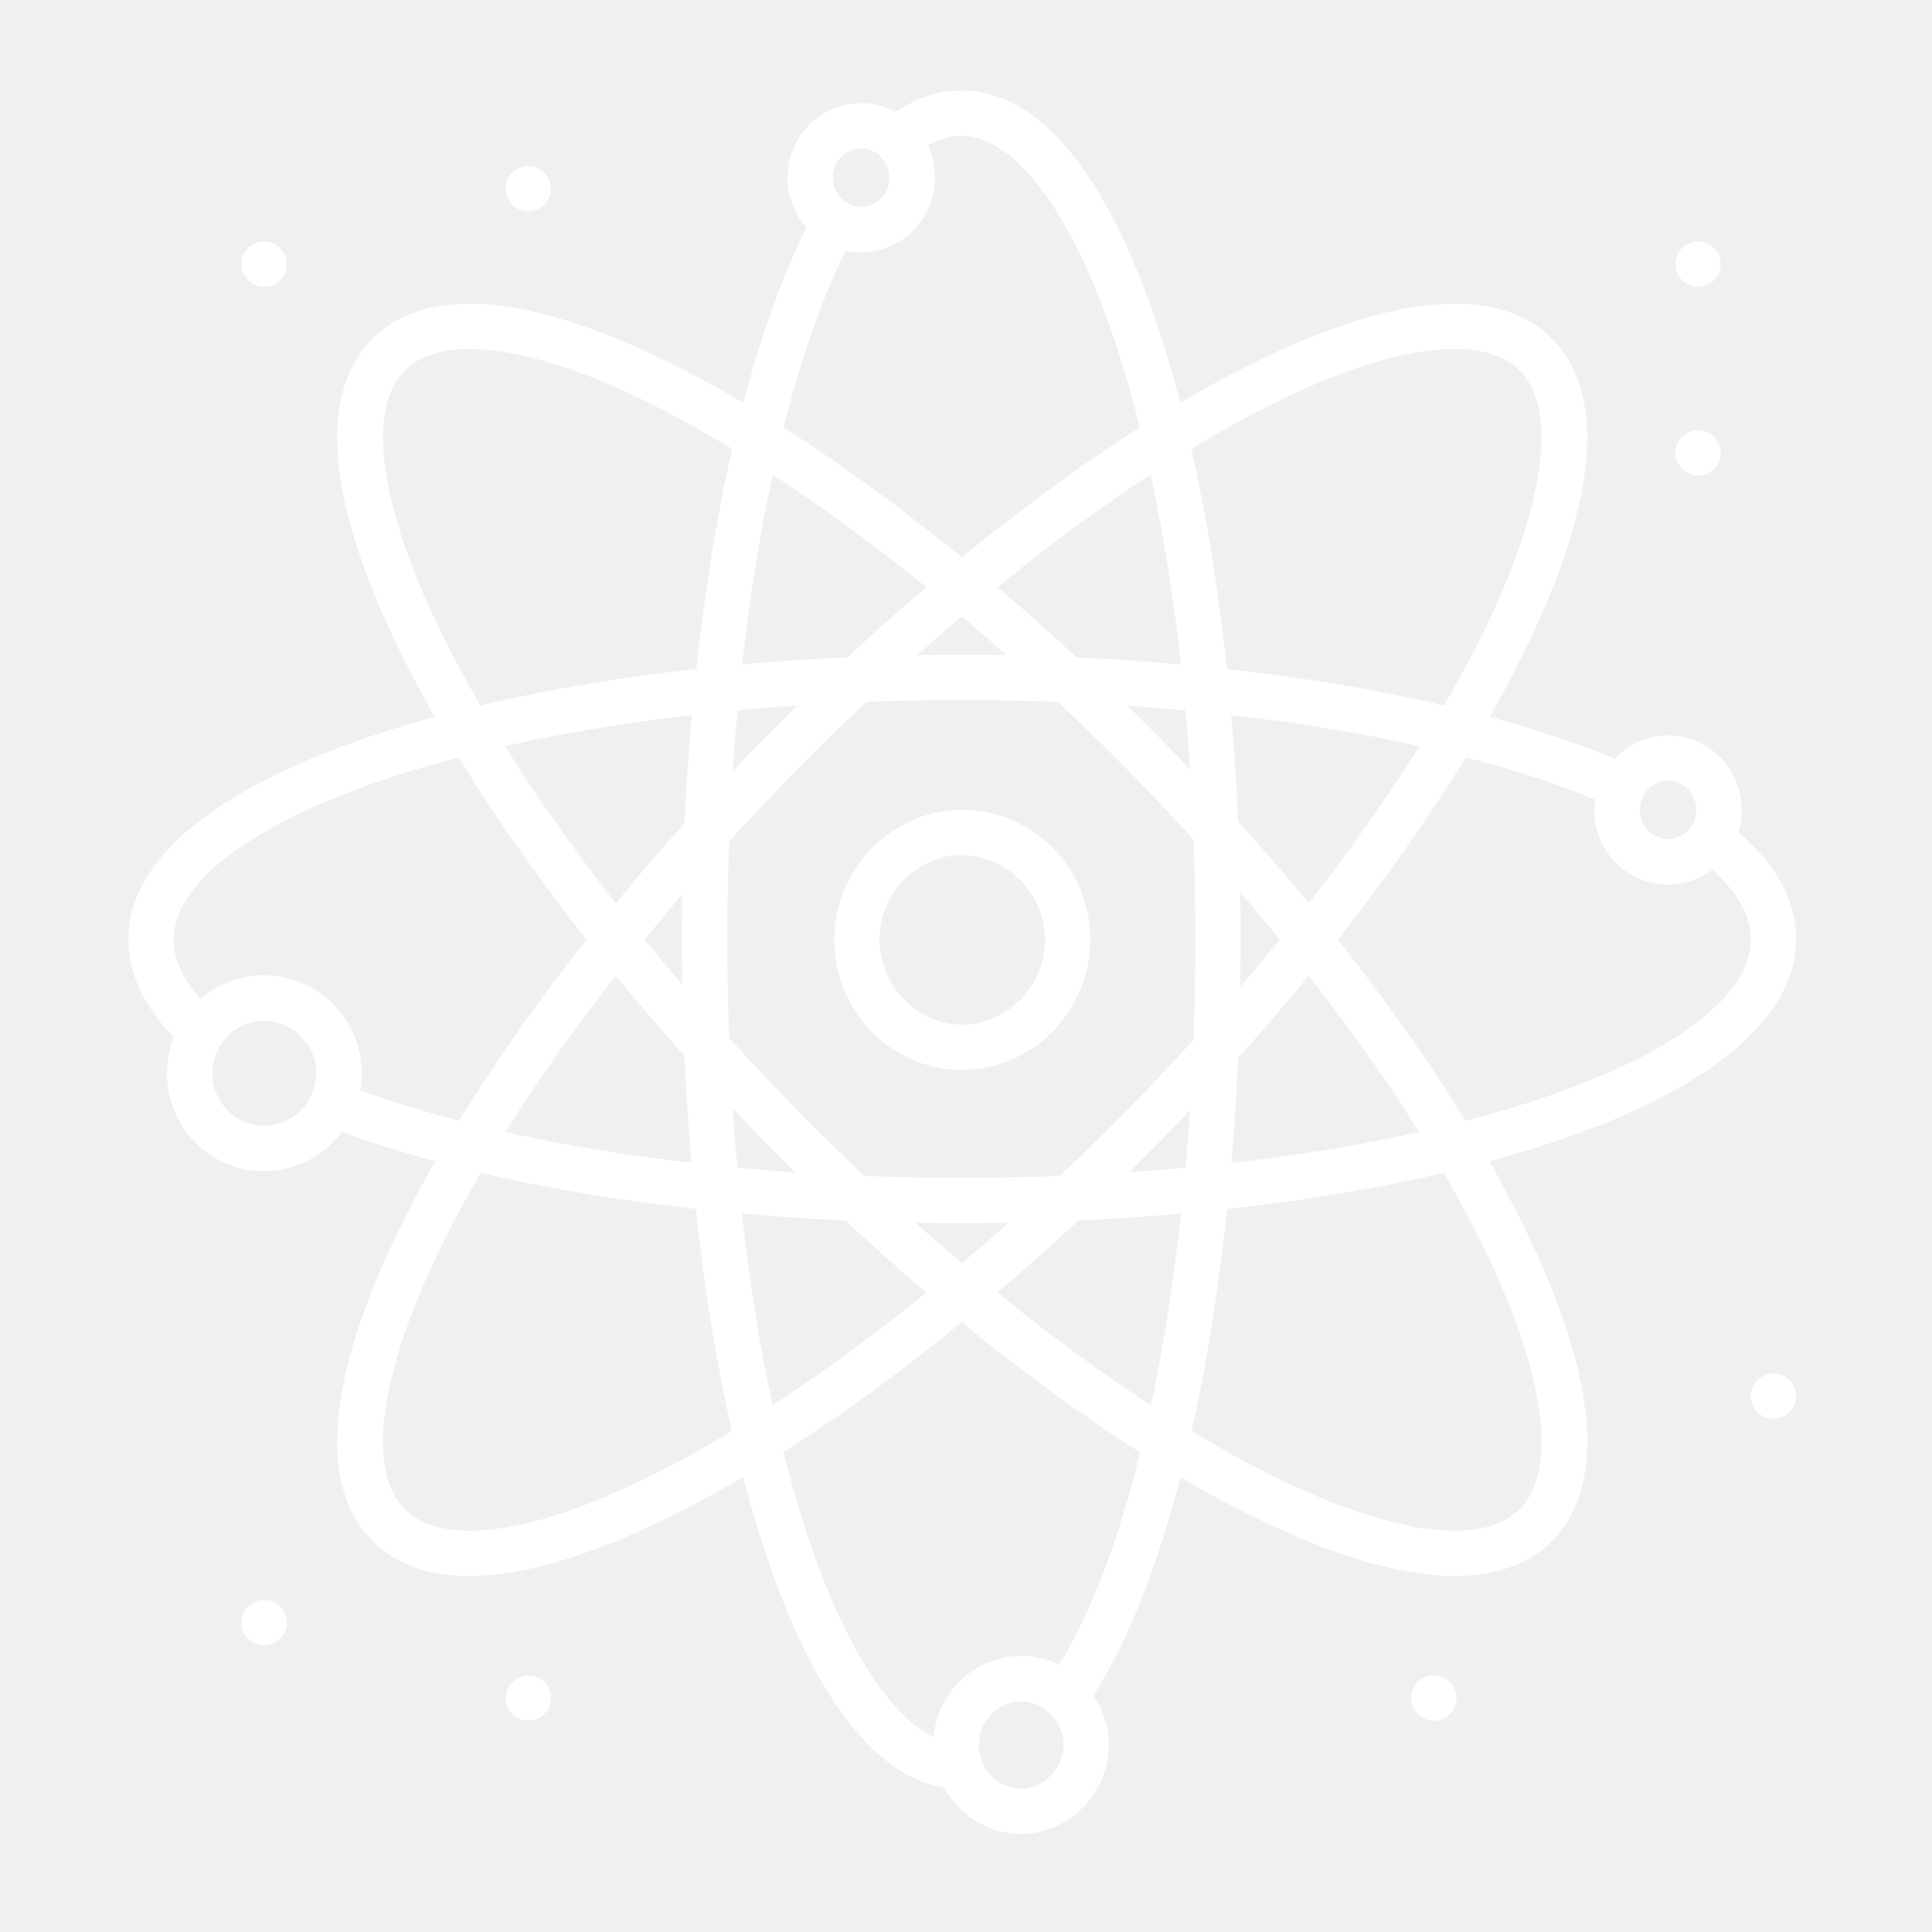
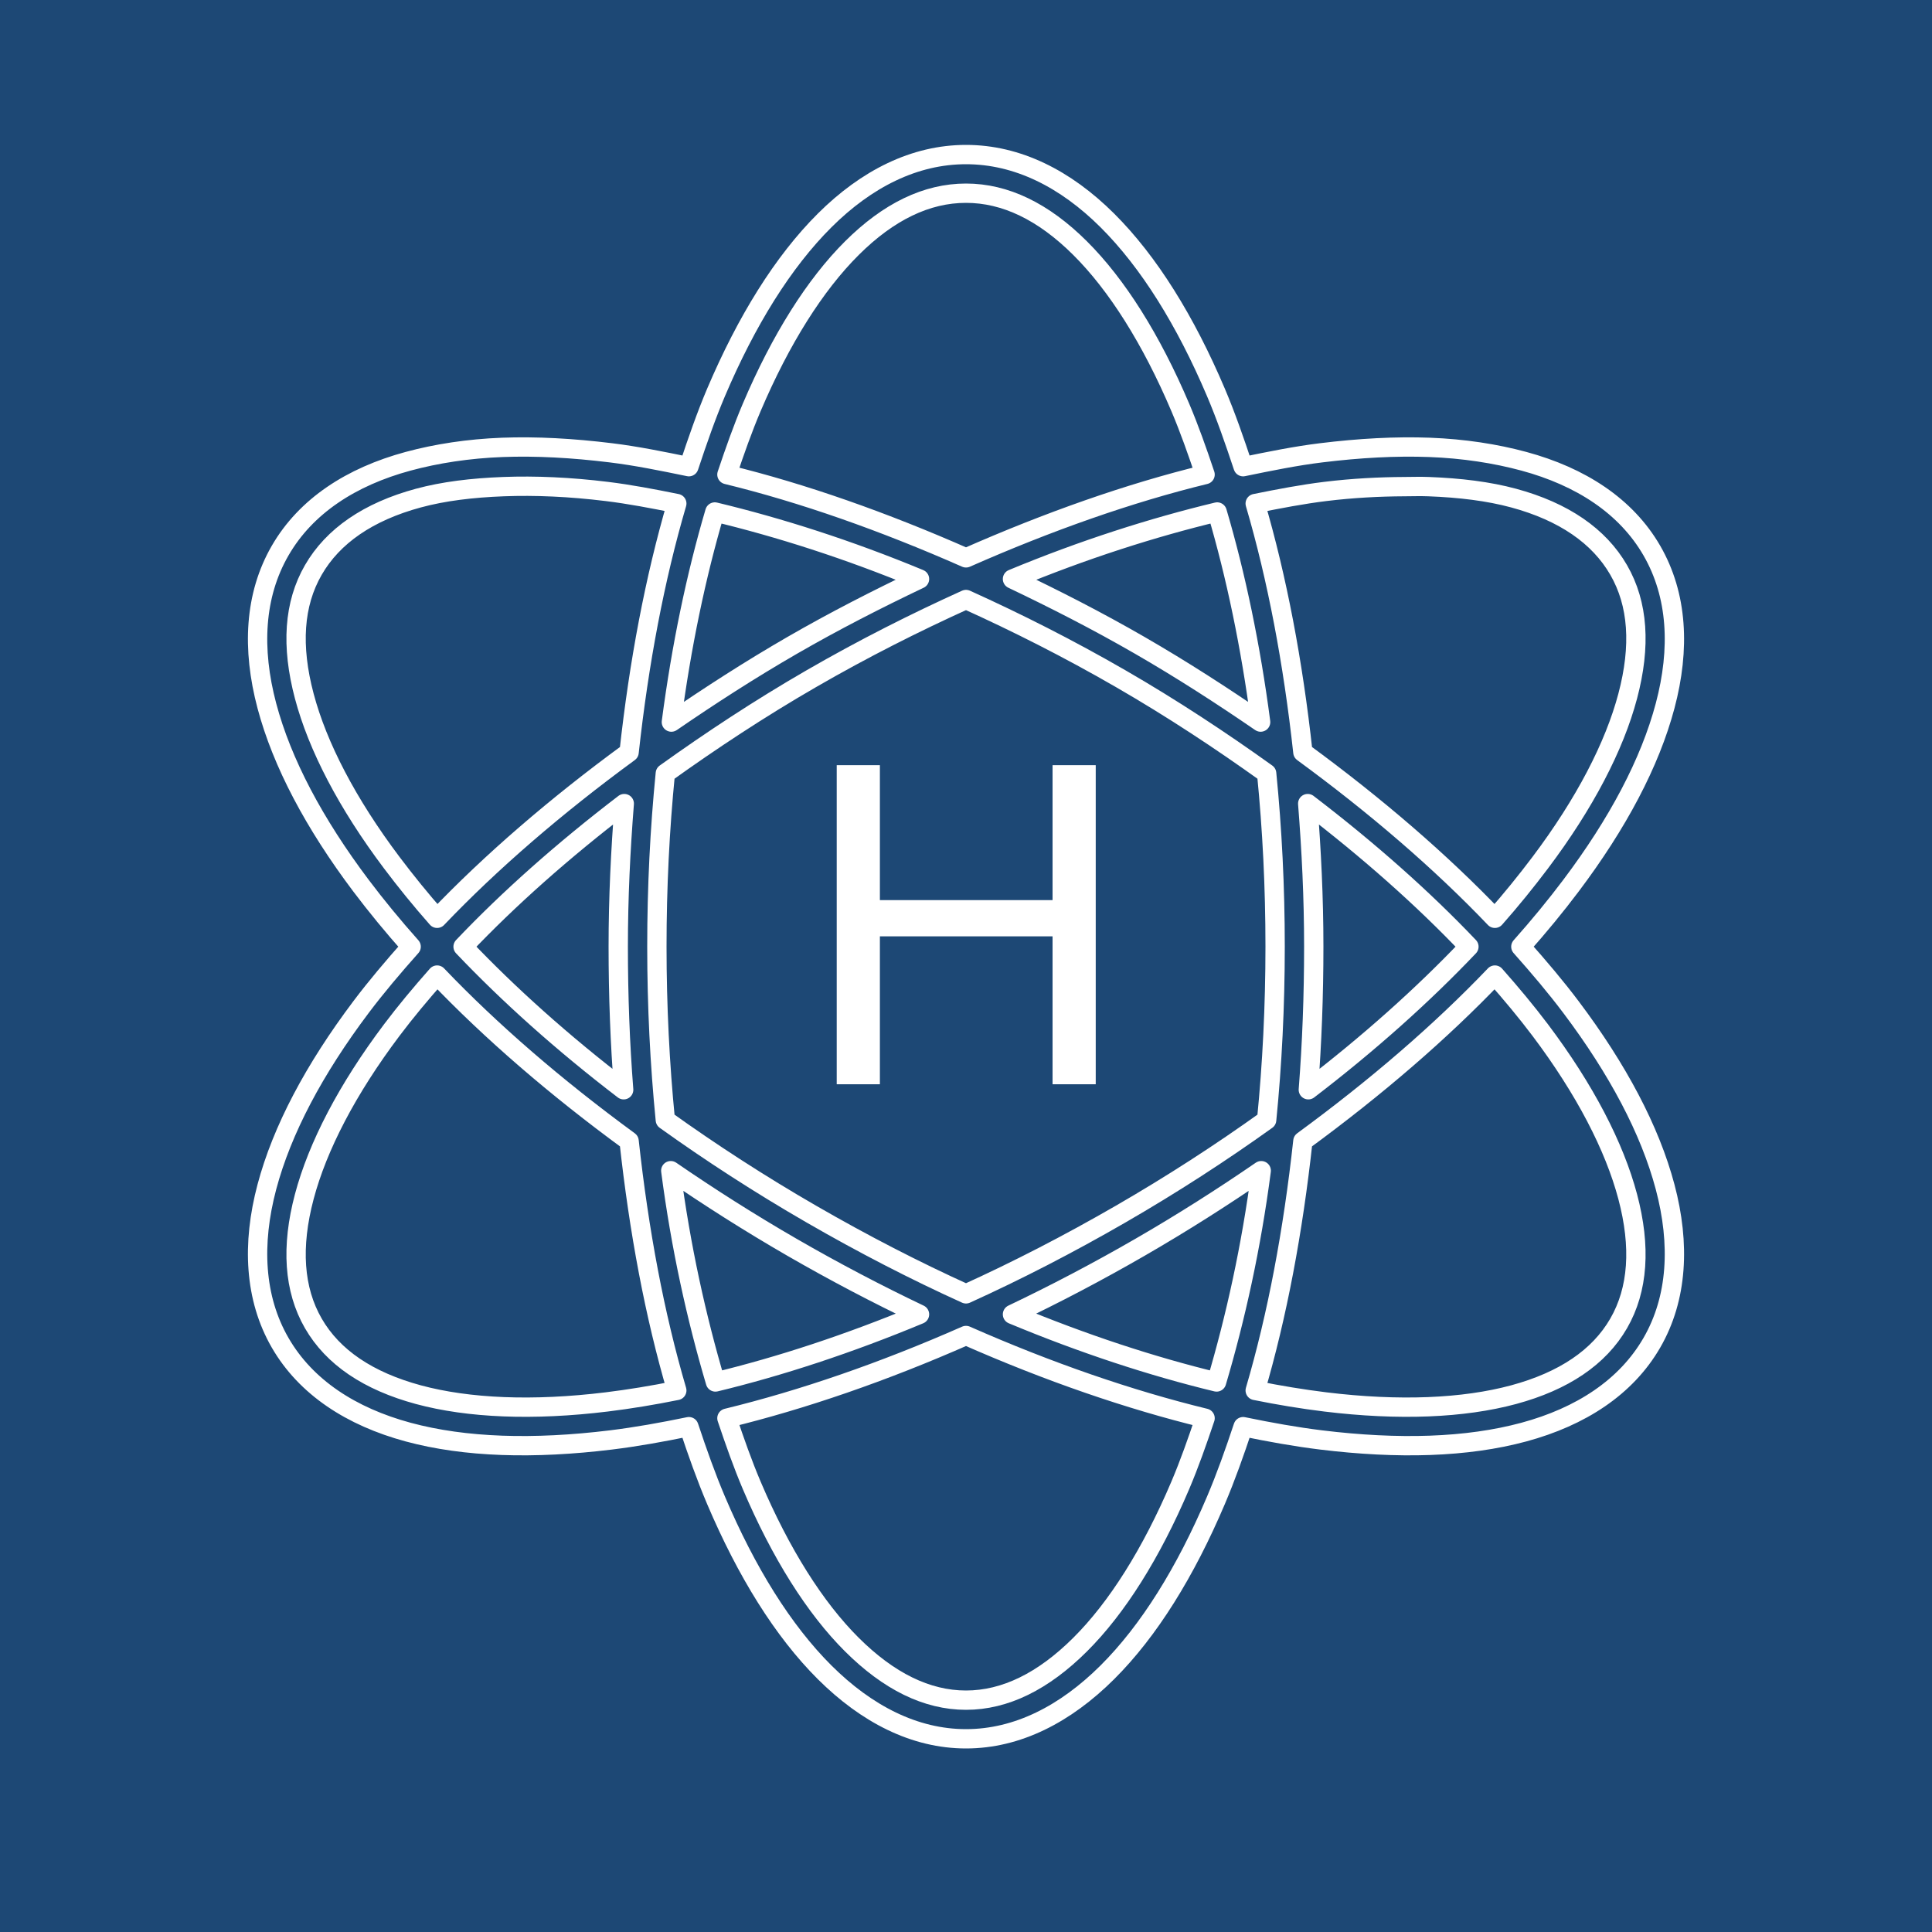
- <svg xmlns="http://www.w3.org/2000/svg" height="100px" width="100px" fill="#fff" version="1.1" x="0px" y="0px" viewBox="0 0 512 512" enable-background="new 0 0 512 512" xml:space="preserve">
-   <g>
-     <g>
-       <g>
-         <path d="M254.767,324.134c-65.541,0-127.135-9.496-168.989-26.054c-3.076-1.217-4.587-4.693-3.377-7.772     c0.622-1.583,1.448-3.913,1.448-5.876c0-7.685-6.295-13.937-14.032-13.937c-4.551,0-8.665,2.298-11.285,6.304     c-0.945,1.444-2.467,2.412-4.177,2.655c-1.707,0.244-3.441-0.263-4.751-1.388C39.395,269.307,34,259.196,34,248.829     c0-21.221,23.79-40.611,66.986-54.601c41.225-13.351,95.838-20.703,153.781-20.703c70.09,0,136.491,11.021,177.624,29.482     c1.484,0.667,2.634,1.907,3.187,3.437s0.46,3.219-0.257,4.68c-0.461,0.94-0.783,2.391-0.783,3.528     c0,4.282,3.369,7.766,7.511,7.766c2.528,0,4.796-1.236,6.065-3.307c0.884-1.441,2.335-2.443,3.996-2.759     c1.657-0.316,3.379,0.084,4.729,1.102C469.553,227.029,476,237.586,476,248.83c0,21.395-23.877,40.85-67.231,54.782     C367.59,316.846,312.897,324.134,254.767,324.134z M95.369,288.894c40.345,14.803,97.987,23.24,159.398,23.24     c56.917,0,110.306-7.084,150.33-19.945C442.53,280.158,464,264.354,464,248.83c0-7.179-4.912-13.563-10.216-18.361     c-3.284,2.533-7.376,3.949-11.736,3.949c-10.758,0-19.511-8.867-19.511-19.766c0-0.903,0.066-1.825,0.194-2.744     c-39.953-16.567-102.15-26.383-167.964-26.383c-56.721,0-110.021,7.146-150.084,20.12C67.938,217.545,46,233.688,46,248.829     c0,5.332,2.456,10.789,7.16,16.003c4.599-4.045,10.477-6.337,16.656-6.337c14.354,0,26.032,11.635,26.032,25.937     C95.848,285.983,95.661,287.482,95.369,288.894z" />
-       </g>
-       <g>
-         <path d="M254.302,474.132c-0.051,0-0.102-0.001-0.153-0.002c-21.124-0.538-39.566-24.405-53.333-69.023     c-12.94-41.939-20.066-97.44-20.066-156.278c0-79.161,13.492-153.019,35.21-192.752c1.557-2.848,5.095-3.941,7.989-2.468     c1.393,0.71,3.226,1.245,4.264,1.245c4.141,0,7.51-3.484,7.51-7.766c0-2.24-0.795-4.307-2.076-5.393     c-1.343-1.14-2.117-2.812-2.118-4.574s0.773-3.434,2.116-4.575c6.772-5.751,13.681-8.546,21.121-8.546     c21.394,0,40.029,23.599,53.889,68.245c12.979,41.806,20.128,97.416,20.128,156.585c0,44.019-3.908,86.413-11.303,122.602     c-7.369,36.066-17.866,64.315-30.355,81.691c-1.033,1.438-2.648,2.346-4.413,2.48c-1.768,0.137-3.501-0.516-4.74-1.779     c-1.814-1.848-4.567-2.95-7.365-2.95c-6.196,0-11.237,5.187-11.237,11.563c0,1.176,0.368,2.677,0.759,4.266     c0.445,1.816,0.02,3.736-1.153,5.193C257.835,473.311,256.115,474.132,254.302,474.132z M224.134,66.352     C204.707,105.4,192.75,174.515,192.75,248.828c0,57.671,6.937,111.916,19.533,152.741c9.775,31.682,22.526,52.751,35.177,58.786     c1.042-12.021,11.025-21.482,23.147-21.482c3.53,0,6.981,0.815,10.054,2.323c22.06-35.594,36.123-109.841,36.123-192.367     c0-57.996-6.956-112.342-19.588-153.027C285.57,58.355,269.709,36,254.767,35.999c-3.028,0-5.925,0.806-8.877,2.498     c1.193,2.581,1.833,5.511,1.833,8.59c0,10.899-8.752,19.766-19.51,19.766C226.802,66.853,225.411,66.648,224.134,66.352z" />
-       </g>
-       <g>
-         <path d="M124.435,417.652c-11.014,0-19.703-3.163-25.824-9.4c-15.009-15.292-11.732-45.406,9.476-87.085     c19.92-39.148,53.45-83.695,94.415-125.434C270.159,126.797,343.71,80.48,385.524,80.48c11.042,0,19.744,3.163,25.865,9.4     c14.992,15.275,11.716,45.329-9.477,86.91c-19.861,38.969-53.387,83.574-94.401,125.595     C239.462,371.34,165.899,417.652,124.435,417.652z M385.524,92.48c-38.195,0-109.936,45.916-174.459,111.658     c-40.13,40.889-72.904,84.383-92.284,122.47c-17.849,35.078-22.188,62.457-11.606,73.238c3.78,3.853,9.587,5.806,17.259,5.806     c37.862,0,109.625-45.921,174.513-111.672c40.169-41.156,72.947-84.718,92.274-122.639     c17.829-34.983,22.167-62.293,11.604-73.056C399.045,94.434,393.224,92.48,385.524,92.48z" />
-       </g>
-       <g>
-         <path d="M385.524,417.652c-41.815,0-115.368-46.317-183.024-115.254c-41.026-42.034-74.552-86.639-94.413-125.608     c-21.192-41.582-24.469-71.635-9.477-86.911c6.121-6.237,14.81-9.399,25.824-9.399c41.464,0,115.028,46.312,183.054,115.242     c40.976,41.75,74.506,86.297,94.427,125.445c21.208,41.68,24.484,71.793,9.476,87.086     C405.269,414.489,396.566,417.652,385.524,417.652z M124.434,92.48c-7.672,0-13.479,1.953-17.259,5.805     c-10.563,10.763-6.225,38.074,11.604,73.057c19.326,37.921,52.104,81.483,92.297,122.664     c64.511,65.731,136.251,111.647,174.448,111.647c7.699,0,13.521-1.953,17.301-5.806c10.581-10.781,6.242-38.159-11.606-73.237     c-19.38-38.088-52.154-81.582-92.284-122.471C234.058,138.4,162.296,92.48,124.434,92.48z" />
-       </g>
-       <g>
-         <path d="M228.212,66.854c-10.758,0-19.51-8.867-19.51-19.766s8.752-19.766,19.51-19.766s19.51,8.867,19.51,19.766     S238.97,66.854,228.212,66.854z M228.212,39.322c-4.141,0-7.51,3.484-7.51,7.766c0,4.282,3.369,7.766,7.51,7.766     s7.51-3.484,7.51-7.766C235.722,42.806,232.353,39.322,228.212,39.322z" />
-       </g>
-       <g>
-         <path d="M442.048,234.418c-10.758,0-19.511-8.867-19.511-19.766s8.753-19.766,19.511-19.766s19.51,8.867,19.51,19.766     S452.806,234.418,442.048,234.418z M442.048,206.886c-4.142,0-7.511,3.484-7.511,7.766s3.369,7.766,7.511,7.766     c4.141,0,7.51-3.484,7.51-7.766S446.188,206.886,442.048,206.886z" />
-       </g>
-       <g>
-         <path d="M270.605,486c-12.813,0-23.236-10.57-23.236-23.563c0-12.992,10.424-23.563,23.236-23.563     c12.596,0,23.237,10.79,23.237,23.563c0.001,6.173-2.429,12.049-6.842,16.545C282.559,483.508,276.736,486,270.605,486z      M270.605,450.874c-6.195,0-11.236,5.187-11.236,11.563S264.41,474,270.605,474c2.883,0,5.664-1.216,7.831-3.424     c2.165-2.206,3.406-5.173,3.406-8.139C281.843,456.277,276.592,450.874,270.605,450.874z" />
-       </g>
-       <g>
-         <path d="M69.816,310.368L69.816,310.368c-14.098-0.001-25.567-11.637-25.567-25.937c0-14.302,11.469-25.938,25.567-25.938     c14.354,0,26.032,11.636,26.032,25.938S84.17,310.368,69.816,310.368z M69.816,270.494c-7.354,0-13.567,6.383-13.567,13.938     c0,7.554,6.213,13.936,13.567,13.937c7.737,0,14.032-6.252,14.032-13.937C83.848,276.746,77.553,270.494,69.816,270.494z" />
-       </g>
-       <g>
-         <path d="M254.849,283.531c-18.63,0-33.786-15.53-33.786-34.619c0-18.599,15.472-34.311,33.786-34.311     c18.795,0,34.086,15.392,34.086,34.311C288.936,268.001,273.645,283.531,254.849,283.531z M254.849,226.601     c-11.809,0-21.786,10.217-21.786,22.311c0,12.261,9.977,22.619,21.786,22.619c12.178,0,22.086-10.146,22.086-22.619     C276.936,236.818,266.821,226.601,254.849,226.601z" />
-       </g>
-       <g>
-         <path d="M70,436c-1.58,0-3.12-0.641-4.24-1.76C64.64,433.13,64,431.58,64,430s0.64-3.13,1.76-4.24c1.11-1.12,2.66-1.76,4.24-1.76     c1.58,0,3.13,0.64,4.24,1.76c1.12,1.11,1.76,2.66,1.76,4.24s-0.64,3.13-1.76,4.24C73.12,435.359,71.58,436,70,436z" />
-       </g>
-       <g>
-         <path d="M140,456c-1.58,0-3.13-0.641-4.24-1.76c-1.12-1.11-1.76-2.66-1.76-4.24s0.64-3.12,1.76-4.24     c1.11-1.12,2.66-1.76,4.24-1.76c1.58,0,3.13,0.64,4.24,1.76c1.12,1.11,1.76,2.66,1.76,4.24s-0.64,3.13-1.76,4.24     C143.13,455.359,141.58,456,140,456z" />
-       </g>
-       <g>
-         <path d="M140,56c-1.58,0-3.12-0.64-4.24-1.76C134.64,53.13,134,51.58,134,50c0-1.58,0.64-3.12,1.76-4.24     c1.11-1.12,2.66-1.76,4.24-1.76c1.58,0,3.13,0.64,4.24,1.76c1.12,1.12,1.76,2.66,1.76,4.24c0,1.58-0.64,3.12-1.76,4.24     C143.13,55.36,141.58,56,140,56z" />
-       </g>
-       <g>
-         <path d="M70,76c-1.58,0-3.12-0.64-4.24-1.76C64.64,73.13,64,71.58,64,70c0-1.58,0.64-3.12,1.76-4.24S68.42,64,70,64     c1.58,0,3.13,0.64,4.24,1.76C75.36,66.88,76,68.42,76,70c0,1.58-0.64,3.13-1.76,4.24C73.13,75.36,71.58,76,70,76z" />
-       </g>
-       <g>
-         <path d="M450,126c-1.58,0-3.13-0.64-4.24-1.76c-1.12-1.11-1.76-2.66-1.76-4.24c0-1.58,0.64-3.13,1.76-4.24     c1.12-1.12,2.66-1.76,4.24-1.76s3.13,0.64,4.24,1.76c1.119,1.11,1.76,2.66,1.76,4.24c0,1.58-0.641,3.13-1.76,4.24     C453.13,125.36,451.58,126,450,126z" />
-       </g>
-       <g>
-         <path d="M470,376c-1.58,0-3.13-0.641-4.24-1.76c-1.12-1.11-1.76-2.66-1.76-4.24s0.64-3.13,1.76-4.24     c1.11-1.12,2.66-1.76,4.24-1.76s3.13,0.64,4.24,1.76c1.119,1.11,1.76,2.66,1.76,4.24s-0.641,3.12-1.76,4.24     C473.13,375.359,471.58,376,470,376z" />
-       </g>
-       <g>
-         <path d="M380,456c-1.58,0-3.13-0.641-4.24-1.76c-1.12-1.11-1.76-2.66-1.76-4.24s0.64-3.13,1.76-4.24     c1.11-1.12,2.66-1.76,4.24-1.76s3.13,0.64,4.24,1.76c1.119,1.12,1.76,2.66,1.76,4.24s-0.641,3.13-1.76,4.24     C383.13,455.359,381.58,456,380,456z" />
-       </g>
-       <g>
-         <path d="M450,76c-1.58,0-3.12-0.64-4.24-1.76C444.64,73.13,444,71.58,444,70c0-1.58,0.64-3.13,1.76-4.24     c1.11-1.12,2.66-1.76,4.24-1.76s3.13,0.64,4.24,1.76c1.119,1.12,1.76,2.66,1.76,4.24c0,1.58-0.641,3.12-1.76,4.24     C453.13,75.36,451.58,76,450,76z" />
-       </g>
-     </g>
-   </g>
+ <svg xmlns="http://www.w3.org/2000/svg" width="100%" height="100%" viewBox="0 0 100 100" version="1.1" xml:space="preserve" style="fill-rule:evenodd;clip-rule:evenodd;stroke-linejoin:round;stroke-miterlimit:2;">
+   <rect x="0" y="0" width="100" height="100" style="fill:#1d4875;" />
+   <path d="M50,8c-2.665,0 -5.15,1.254 -7.313,3.406c-2.162,2.153 -4.05,5.203 -5.625,8.907c-0.509,1.199 -0.964,2.508 -1.406,3.843c-1.384,-0.286 -2.731,-0.559 -4.031,-0.718c-1.997,-0.245 -3.865,-0.348 -5.625,-0.282c-1.76,0.067 -3.402,0.321 -4.875,0.719c-2.946,0.797 -5.292,2.317 -6.625,4.625c-1.333,2.308 -1.47,5.082 -0.688,8.031c0.783,2.95 2.455,6.098 4.875,9.313c0.784,1.041 1.66,2.106 2.594,3.156c-0.934,1.05 -1.81,2.084 -2.594,3.125c-2.42,3.215 -4.092,6.363 -4.875,9.313c-0.782,2.949 -0.645,5.754 0.688,8.062c1.333,2.308 3.679,3.828 6.625,4.625c2.946,0.797 6.506,0.895 10.5,0.406c1.299,-0.159 2.648,-0.401 4.031,-0.687c0.442,1.333 0.897,2.613 1.406,3.812c1.575,3.704 3.463,6.754 5.625,8.907c2.163,2.152 4.648,3.437 7.313,3.437c2.665,0 5.15,-1.285 7.312,-3.437c2.163,-2.153 4.051,-5.203 5.625,-8.907c0.51,-1.199 0.965,-2.479 1.407,-3.812c1.383,0.286 2.732,0.528 4.031,0.687c3.994,0.489 7.554,0.391 10.5,-0.406c2.946,-0.797 5.292,-2.317 6.625,-4.625c1.333,-2.308 1.47,-5.113 0.687,-8.062c-0.782,-2.95 -2.454,-6.098 -4.875,-9.313c-0.783,-1.041 -1.659,-2.075 -2.593,-3.125c0.934,-1.05 1.81,-2.115 2.593,-3.156c2.421,-3.215 4.093,-6.363 4.875,-9.313c0.783,-2.949 0.646,-5.723 -0.687,-8.031c-1.333,-2.308 -3.679,-3.828 -6.625,-4.625c-1.473,-0.398 -3.115,-0.652 -4.875,-0.719c-1.76,-0.066 -3.628,0.037 -5.625,0.282c-1.3,0.159 -2.647,0.432 -4.031,0.718c-0.442,-1.335 -0.897,-2.644 -1.407,-3.843c-1.574,-3.704 -3.462,-6.754 -5.625,-8.907c-2.162,-2.152 -4.647,-3.406 -7.312,-3.406Zm0,2c2.029,0 4.002,0.948 5.906,2.844c1.905,1.895 3.685,4.715 5.188,8.25c0.46,1.084 0.875,2.258 1.281,3.469c-3.914,0.954 -8.097,2.425 -12.375,4.312c-4.278,-1.887 -8.461,-3.358 -12.375,-4.312c0.406,-1.211 0.82,-2.385 1.281,-3.469c1.503,-3.535 3.283,-6.355 5.188,-8.25c1.904,-1.896 3.877,-2.844 5.906,-2.844Zm-23.938,15.188c1.635,-0.063 3.438,0.016 5.344,0.25c1.165,0.142 2.379,0.373 3.625,0.625c-1.135,3.869 -1.96,8.22 -2.469,12.875c-3.782,2.769 -7.15,5.673 -9.937,8.593c-0.844,-0.954 -1.637,-1.936 -2.344,-2.875c-2.31,-3.068 -3.842,-6.027 -4.531,-8.625c-0.689,-2.597 -0.546,-4.774 0.469,-6.531c1.014,-1.757 2.843,-3.017 5.437,-3.719c1.297,-0.351 2.772,-0.531 4.406,-0.593Zm46.625,0c0.429,-0.002 0.842,-0.016 1.25,0c1.635,0.062 3.11,0.242 4.407,0.593c2.594,0.702 4.423,1.962 5.437,3.719c1.015,1.757 1.158,3.934 0.469,6.531c-0.689,2.598 -2.221,5.557 -4.531,8.625c-0.707,0.939 -1.5,1.921 -2.344,2.875c-2.787,-2.92 -6.155,-5.824 -9.938,-8.593c-0.508,-4.655 -1.333,-9.006 -2.468,-12.875c1.246,-0.252 2.46,-0.483 3.625,-0.625c1.429,-0.175 2.807,-0.244 4.093,-0.25Zm-35.687,1.312c3.342,0.804 6.918,1.943 10.594,3.469c-2.191,1.044 -4.388,2.164 -6.594,3.437c-2.192,1.266 -4.262,2.604 -6.25,3.969c0.515,-3.927 1.282,-7.592 2.25,-10.875Zm26,0c0.968,3.283 1.735,6.948 2.25,10.875c-1.988,-1.365 -4.058,-2.703 -6.25,-3.969c-2.206,-1.273 -4.403,-2.393 -6.594,-3.437c3.676,-1.526 7.252,-2.665 10.594,-3.469Zm-13,4.531c2.645,1.196 5.317,2.545 8,4.094c2.68,1.547 5.203,3.215 7.562,4.906c0.287,2.889 0.438,5.875 0.438,8.969c0,3.082 -0.153,6.094 -0.438,8.969c-2.359,1.691 -4.882,3.328 -7.562,4.875c-2.683,1.549 -5.355,2.926 -8,4.125c-2.645,-1.199 -5.317,-2.576 -8,-4.125c-2.68,-1.547 -5.203,-3.184 -7.563,-4.875c-0.284,-2.875 -0.437,-5.887 -0.437,-8.969c0,-3.094 0.151,-6.08 0.437,-8.969c2.36,-1.691 4.883,-3.359 7.563,-4.906c2.683,-1.549 5.355,-2.898 8,-4.094Zm-17.688,10.563c-0.19,2.412 -0.312,4.866 -0.312,7.406c0,2.528 0.093,5.007 0.281,7.406c-3.159,-2.418 -5.945,-4.916 -8.312,-7.406c2.372,-2.495 5.176,-4.984 8.343,-7.406Zm35.375,0c3.168,2.422 5.972,4.911 8.344,7.406c-2.367,2.49 -5.153,4.988 -8.312,7.406c0.188,-2.399 0.281,-4.878 0.281,-7.406c0,-2.54 -0.122,-4.994 -0.313,-7.406Zm-45.062,8.875c2.789,2.922 6.151,5.822 9.937,8.594c0.51,4.671 1.328,9.026 2.469,12.906c-1.246,0.253 -2.46,0.451 -3.625,0.594c-3.812,0.466 -7.156,0.326 -9.75,-0.375c-2.594,-0.702 -4.423,-1.931 -5.437,-3.688c-1.015,-1.757 -1.158,-3.965 -0.469,-6.562c0.689,-2.598 2.221,-5.557 4.531,-8.625c0.707,-0.939 1.5,-1.89 2.344,-2.844Zm54.75,0c0.844,0.954 1.637,1.905 2.344,2.844c2.31,3.068 3.842,6.027 4.531,8.625c0.689,2.597 0.546,4.805 -0.469,6.562c-1.014,1.757 -2.843,2.986 -5.437,3.688c-2.594,0.701 -5.938,0.841 -9.75,0.375c-1.165,-0.143 -2.379,-0.341 -3.625,-0.594c1.141,-3.88 1.959,-8.235 2.468,-12.906c3.787,-2.772 7.149,-5.672 9.938,-8.594Zm-42.656,10.125c1.995,1.371 4.08,2.698 6.281,3.969c2.206,1.273 4.403,2.424 6.594,3.468c-3.665,1.527 -7.229,2.693 -10.563,3.5c-0.979,-3.307 -1.795,-6.975 -2.312,-10.937Zm30.562,0c-0.517,3.962 -1.333,7.63 -2.312,10.937c-3.334,-0.807 -6.898,-1.973 -10.563,-3.5c2.191,-1.044 4.388,-2.195 6.594,-3.468c2.201,-1.271 4.286,-2.598 6.281,-3.969Zm-15.281,8.531c4.278,1.887 8.461,3.327 12.375,4.281c-0.407,1.212 -0.82,2.383 -1.281,3.469c-1.503,3.535 -3.283,6.354 -5.188,8.25c-1.904,1.896 -3.877,2.875 -5.906,2.875c-2.029,0 -4.002,-0.979 -5.906,-2.875c-1.905,-1.896 -3.685,-4.715 -5.188,-8.25c-0.461,-1.086 -0.874,-2.257 -1.281,-3.469c3.914,-0.954 8.097,-2.394 12.375,-4.281Z" style="fill:#fff;fill-opacity:0;fill-rule:nonzero;stroke:#fff;stroke-width:1px;" />
+   <text x="41.34px" y="56.121px" style="font-family:'ArialMT', 'Arial', sans-serif;font-size:24px;fill:#fff;">H</text>
</svg>
